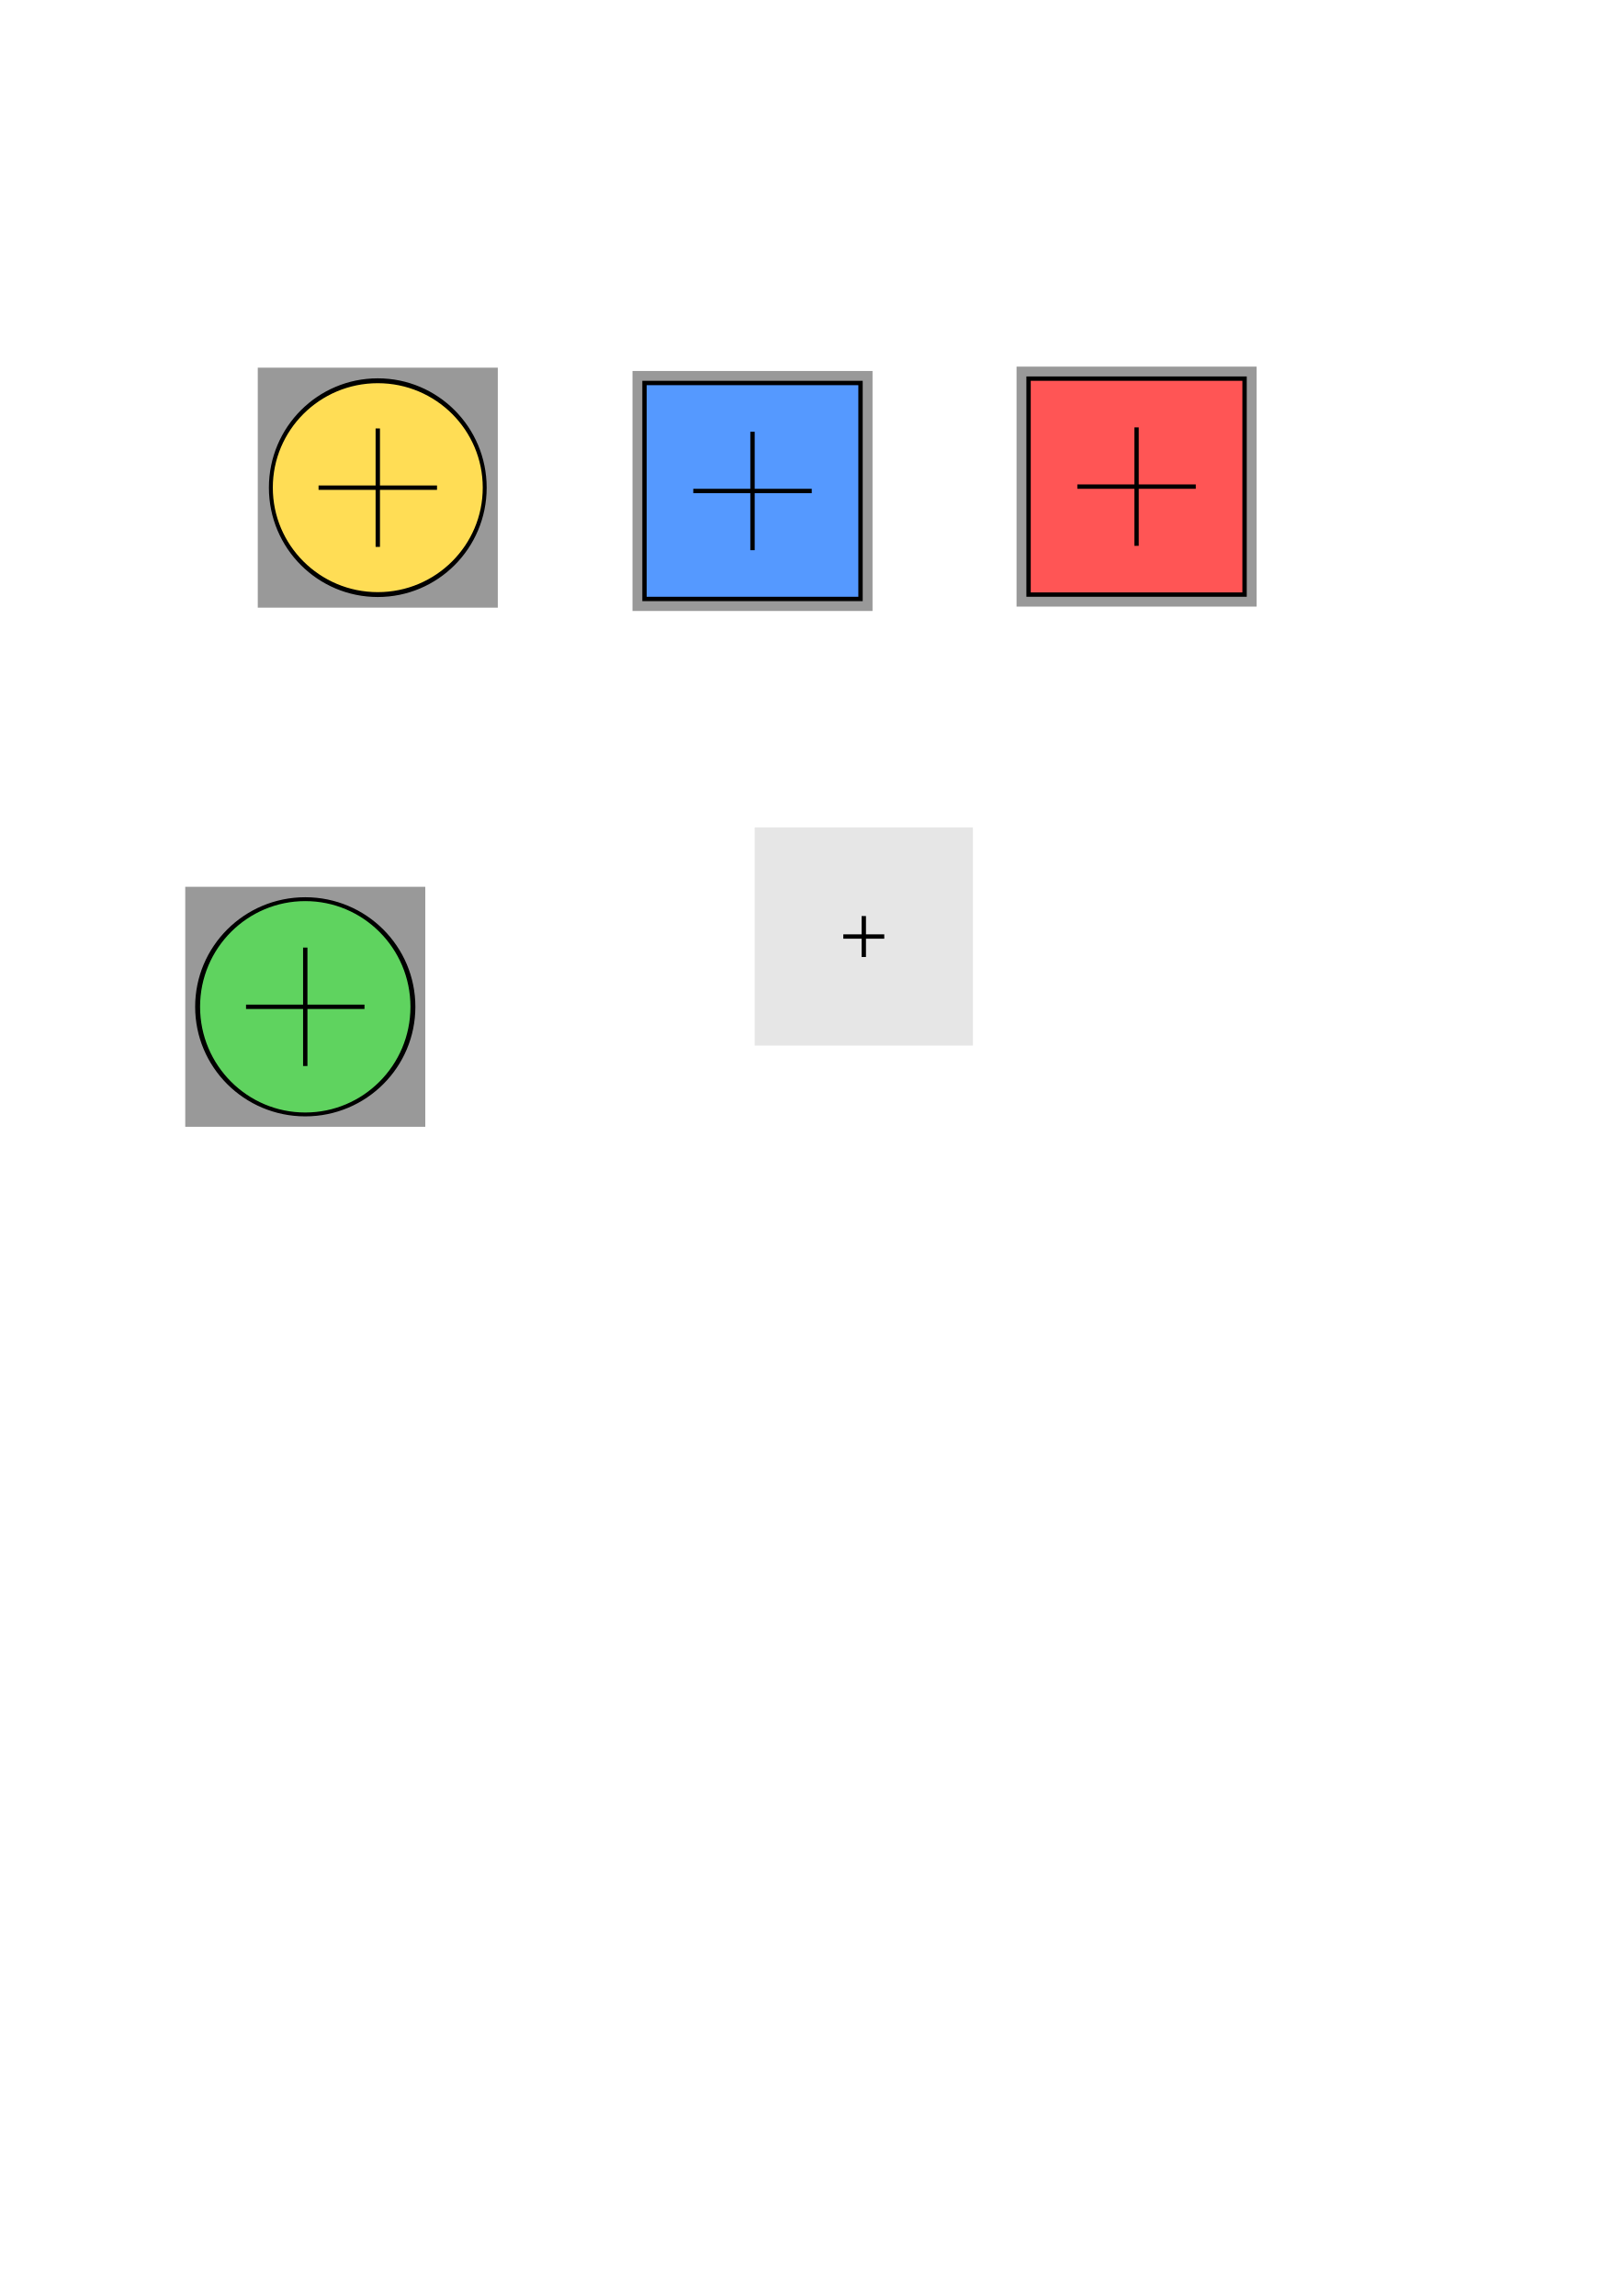
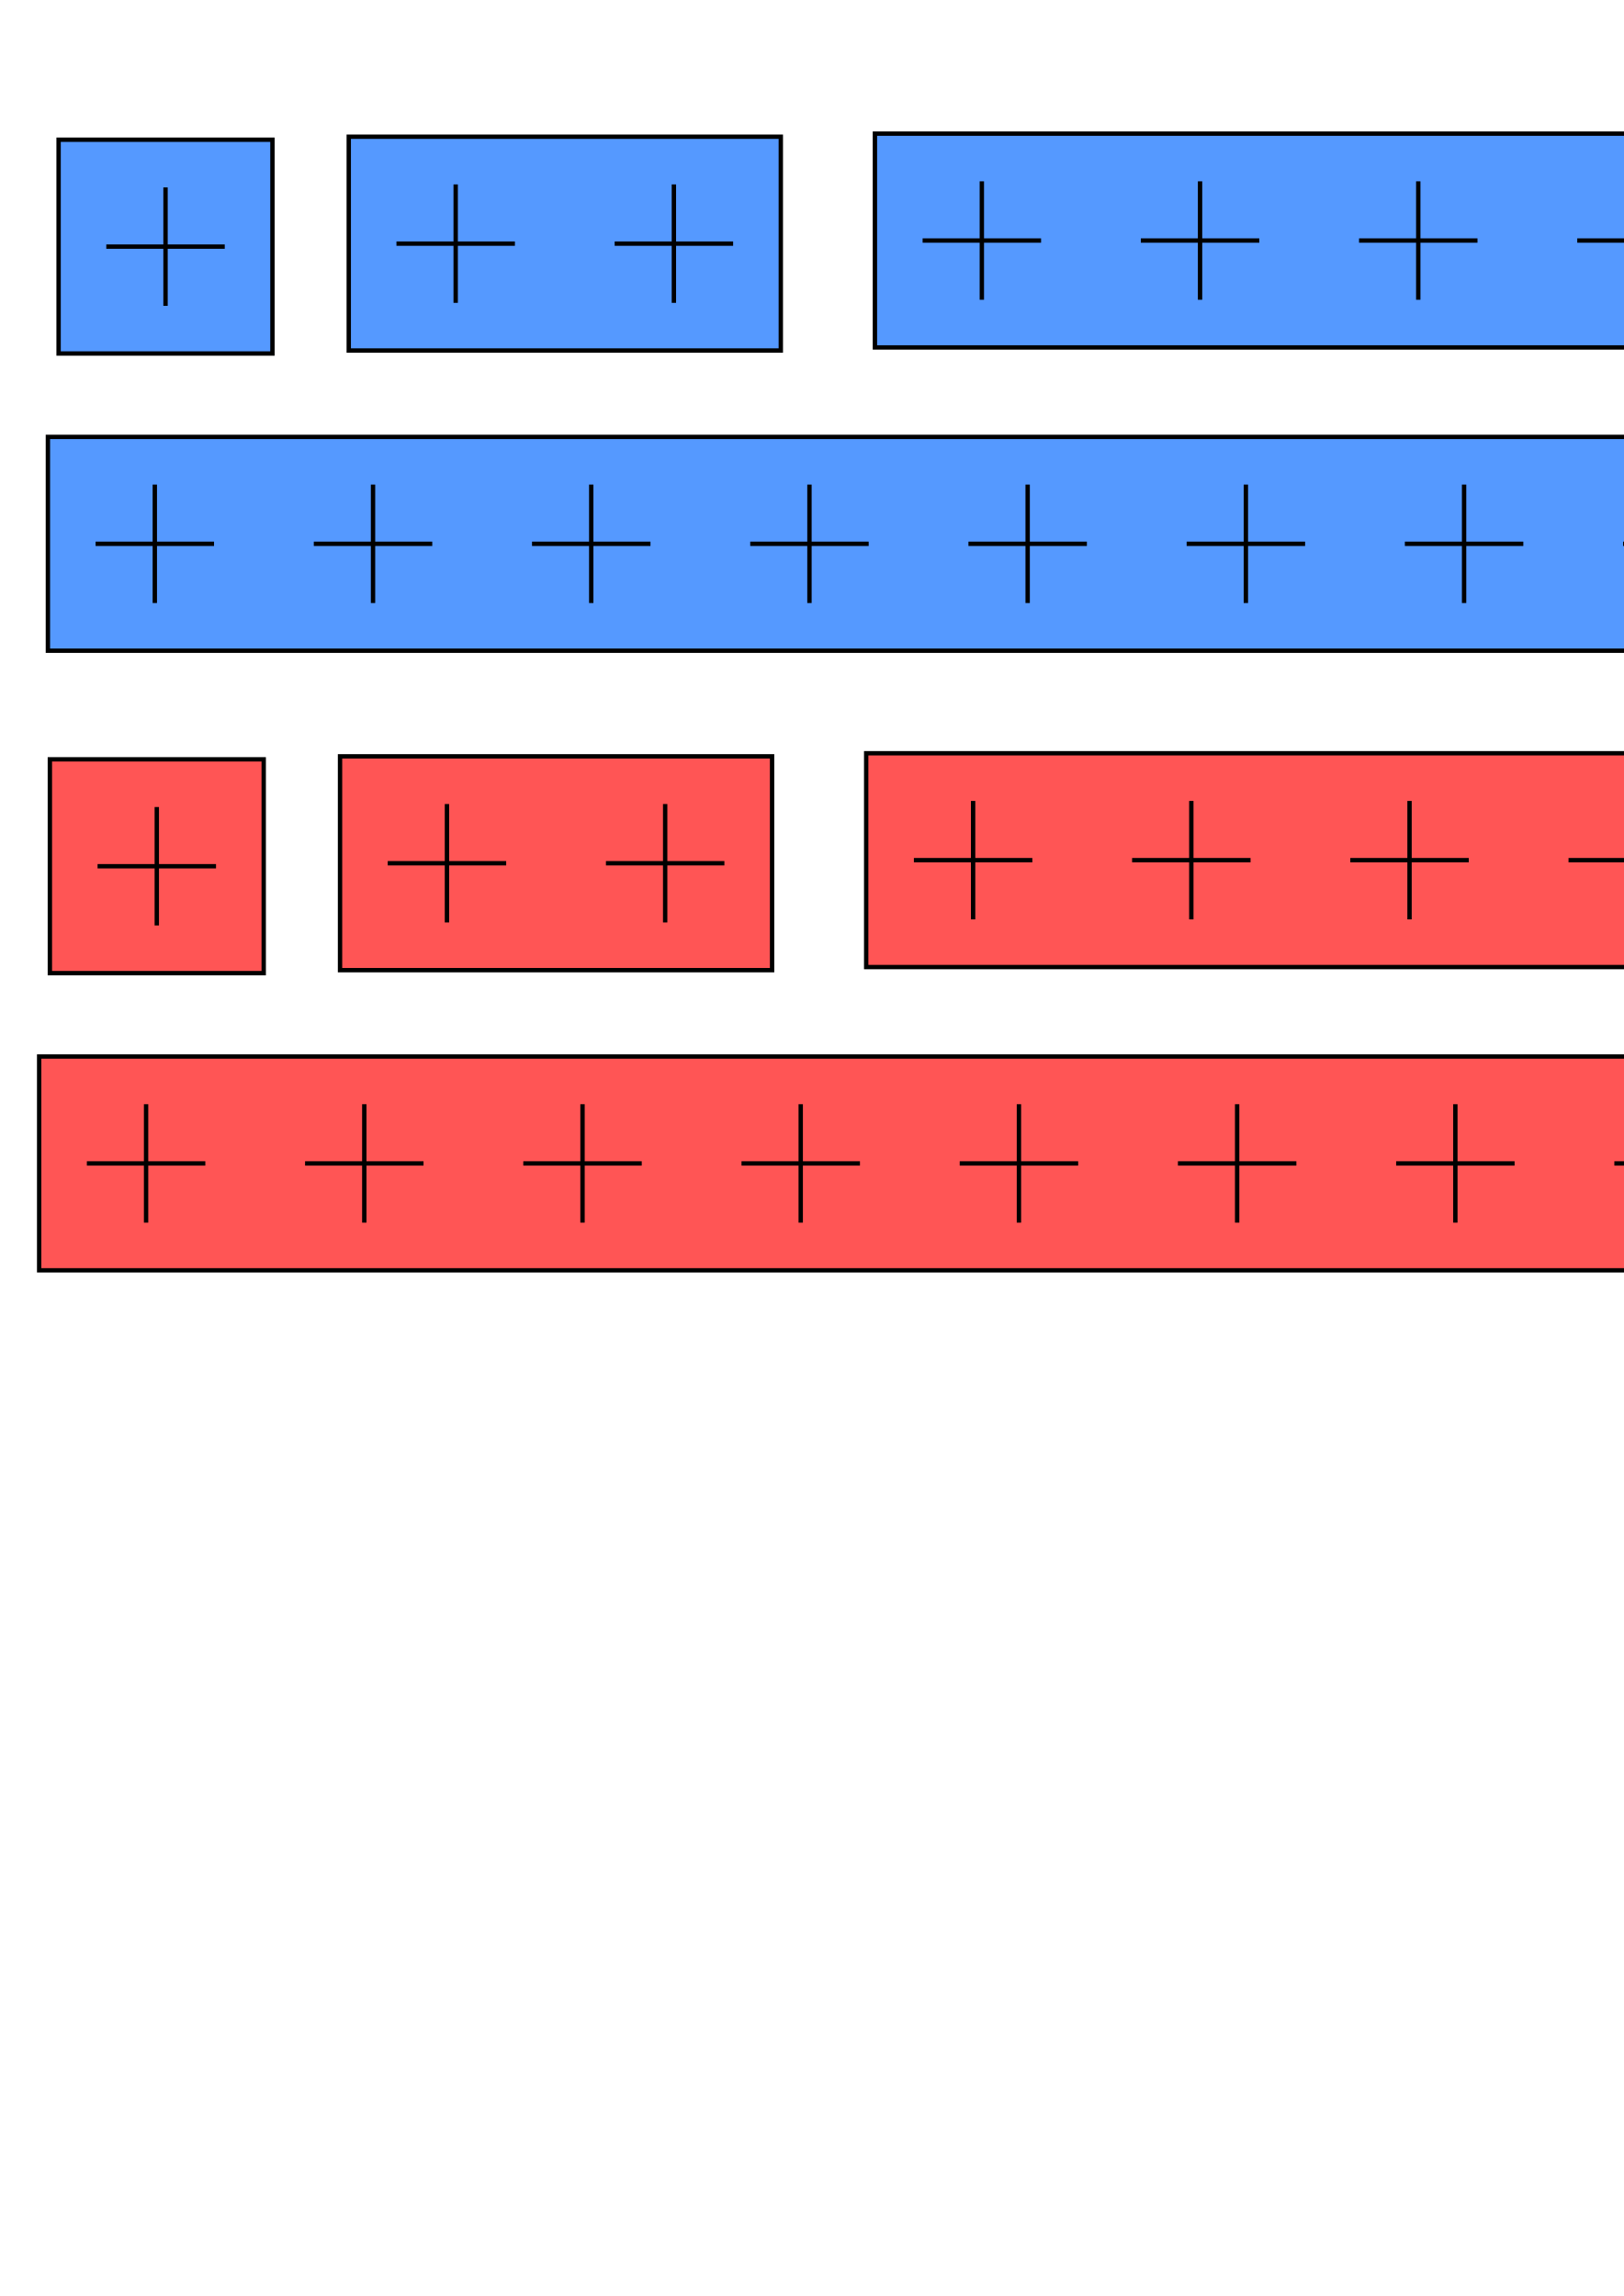
<svg xmlns="http://www.w3.org/2000/svg" width="744.094" height="1052.362" id="svg2" version="1.1">
  <defs id="defs4" />
  <g id="layer1">
-     <rect style="fill:#999999;fill-opacity:1;stroke:none" id="rect3788" width="110" height="110" x="118.127" y="168.521" />
-     <rect y="170.036" x="289.853" height="110" width="110" id="rect3790" style="fill:#999999;fill-opacity:1;stroke:none" />
-     <rect style="fill:#5599ff;fill-opacity:1;stroke:#000000;stroke-width:2;stroke-linecap:butt;stroke-linejoin:miter;stroke-miterlimit:4;stroke-opacity:1;stroke-dasharray:none;stroke-dashoffset:0" id="rect3769" width="98.988" height="98.988" x="295.359" y="175.542" />
-     <g id="g3789" transform="translate(7.927512,-93.2854)" style="stroke-width:2;stroke-miterlimit:4;stroke-dasharray:none">
-       <path style="fill:none;stroke:#000000;stroke-width:2;stroke-linecap:butt;stroke-linejoin:miter;stroke-miterlimit:4;stroke-opacity:1;stroke-dasharray:none" d="m 336.925,291.179 0,54.286" id="path3785" />
-       <path id="path3787" d="m 309.783,318.322 54.286,0" style="fill:none;stroke:#000000;stroke-width:2;stroke-linecap:butt;stroke-linejoin:miter;stroke-miterlimit:4;stroke-opacity:1;stroke-dasharray:none" />
+     <rect style="fill:#999999;fill-opacity:1;stroke:none" id="rect3788" width="110" height="110" x="2.127" y="-121.479" />
+     <g id="g4037">
+       <rect y="64.036" x="26.853" height="98" width="98" id="rect3769" style="fill:#5599ff;fill-opacity:1;stroke:#000000;stroke-width:2;stroke-linecap:butt;stroke-linejoin:miter;stroke-miterlimit:4;stroke-opacity:1;stroke-dasharray:none;stroke-dashoffset:0" />
+       <g style="stroke-width:2;stroke-miterlimit:4;stroke-dasharray:none" transform="translate(-261.0725,-205.2854)" id="g3789">
+         <path id="path3785" d="m 336.925,291.179 0,54.286" style="fill:none;stroke:#000000;stroke-width:2;stroke-linecap:butt;stroke-linejoin:miter;stroke-miterlimit:4;stroke-opacity:1;stroke-dasharray:none" />
+         <path style="fill:none;stroke:#000000;stroke-width:2;stroke-linecap:butt;stroke-linejoin:miter;stroke-miterlimit:4;stroke-opacity:1;stroke-dasharray:none" d="m 309.783,318.322 54.286,0" id="path3787" />
+       </g>
    </g>
-     <rect y="406.462" x="84.893" height="110" width="110" id="rect3842" style="fill:#999999;fill-opacity:1;stroke:none" />
-     <g id="g3874">
-       <path transform="matrix(0.6070796,0,0,0.7538461,48.6756,67.20178)" d="m 285.714,207.362 a 80.714,65 0 1 1 -161.429,0 80.714,65 0 1 1 161.429,0 z" id="path2985" style="fill:#ffdd55;stroke:#000000;stroke-width:2.956;stroke-miterlimit:4;stroke-opacity:1;stroke-dasharray:none" />
+     <rect y="-125.538" x="155.893" height="110" width="110" id="rect3842" style="fill:#999999;fill-opacity:1;stroke:none" />
+     <g id="g3874" transform="translate(-116,-290)">
+       <path transform="matrix(0.6070796,0,0,0.7538461,48.6756,67.20178)" d="m 285.714,207.362 a 80.714,65 0 1 1 -161.429,0 80.714,65 0 1 1 161.429,0 z" id="path2985" style="fill:#5fd38d;stroke:#000000;stroke-width:2.956;stroke-miterlimit:4;stroke-opacity:1;stroke-dasharray:none" />
      <g id="g3830" transform="translate(-163.7984,-94.80064)" style="stroke-width:2;stroke-miterlimit:4;stroke-dasharray:none">
        <path style="fill:none;stroke:#000000;stroke-width:2;stroke-linecap:butt;stroke-linejoin:miter;stroke-miterlimit:4;stroke-opacity:1;stroke-dasharray:none" d="m 336.925,291.179 0,54.286" id="path3832" />
        <path id="path3834" d="m 309.783,318.322 54.286,0" style="fill:none;stroke:#000000;stroke-width:2;stroke-linecap:butt;stroke-linejoin:miter;stroke-miterlimit:4;stroke-opacity:1;stroke-dasharray:none" />
      </g>
    </g>
-     <g id="g3858">
+     <g id="g3858" transform="translate(-54,-507)">
      <rect y="379.25" x="345.846" height="100" width="100" id="rect3848" style="fill:#e6e6e6;fill-opacity:1;stroke:none" />
      <g transform="translate(-91.35029,109.9655)" id="g3854">
        <path style="fill:none;stroke:#000000;stroke-width:2;stroke-linecap:butt;stroke-linejoin:miter;stroke-miterlimit:4;stroke-opacity:1;stroke-dasharray:none" d="m 487.197,309.902 0,18.766" id="path3850" />
        <path id="path3852" d="m 496.579,319.285 -18.766,0" style="fill:none;stroke:#000000;stroke-width:2;stroke-linecap:butt;stroke-linejoin:miter;stroke-miterlimit:4;stroke-opacity:1;stroke-dasharray:none" />
      </g>
    </g>
-     <g id="g3880" transform="translate(2.0008662e-6,-1.7520183e-6)">
+     <g id="g3880" transform="translate(71,-532)">
      <g transform="matrix(0.6666667,0,0,0.6666667,20.52233,199.1398)" id="g3844">
        <path style="fill:#5fd35f;stroke:#000000;stroke-width:1.469;stroke-miterlimit:4;stroke-opacity:1;stroke-dasharray:none" id="path3792" d="m 200.01,405.36 c 0,22.595 -14.359,40.911 -32.072,40.911 -17.713,0 -32.072,-18.317 -32.072,-40.911 0,-22.595 14.359,-40.911 32.072,-40.911 17.713,0 32.072,18.317 32.072,40.911 z" transform="matrix(2.307284,0,0,1.808797,-208.4245,-339.729)" />
      </g>
      <g style="stroke-width:2;stroke-miterlimit:4;stroke-dasharray:none" transform="translate(-197.0324,143.1408)" id="g3868">
        <path id="path3870" d="m 336.925,291.179 0,54.286" style="fill:none;stroke:#000000;stroke-width:2;stroke-linecap:butt;stroke-linejoin:miter;stroke-miterlimit:4;stroke-opacity:1;stroke-dasharray:none" />
        <path style="fill:none;stroke:#000000;stroke-width:2;stroke-linecap:butt;stroke-linejoin:miter;stroke-miterlimit:4;stroke-opacity:1;stroke-dasharray:none" d="m 309.783,318.322 54.286,0" id="path3872" />
      </g>
    </g>
-     <rect style="fill:#999999;fill-opacity:1;stroke:none" id="rect3887" width="110" height="110" x="465.853" y="168.036" />
-     <rect y="173.542" x="471.359" height="98.988" width="98.988" id="rect3889" style="fill:#ff5555;fill-opacity:1;stroke:#000000;stroke-width:2;stroke-linecap:butt;stroke-linejoin:miter;stroke-miterlimit:4;stroke-opacity:1;stroke-dasharray:none;stroke-dashoffset:0" />
-     <g style="stroke-width:2;stroke-miterlimit:4;stroke-dasharray:none" transform="translate(183.9275,-95.2854)" id="g3891">
-       <path id="path3893" d="m 336.925,291.179 0,54.286" style="fill:none;stroke:#000000;stroke-width:2;stroke-linecap:butt;stroke-linejoin:miter;stroke-miterlimit:4;stroke-opacity:1;stroke-dasharray:none" />
-       <path style="fill:none;stroke:#000000;stroke-width:2;stroke-linecap:butt;stroke-linejoin:miter;stroke-miterlimit:4;stroke-opacity:1;stroke-dasharray:none" d="m 309.783,318.322 54.286,0" id="path3895" />
+     <g id="g4043">
+       <rect style="fill:#5599ff;fill-opacity:1;stroke:#000000;stroke-width:2;stroke-linecap:butt;stroke-linejoin:miter;stroke-miterlimit:4;stroke-opacity:1;stroke-dasharray:none;stroke-dashoffset:0" id="rect3925" width="198" height="98" x="159.824" y="62.665" />
+       <g id="g3927" transform="translate(-128.1009,-206.6565)" style="stroke-width:2;stroke-miterlimit:4;stroke-dasharray:none">
+         <path style="fill:none;stroke:#000000;stroke-width:2;stroke-linecap:butt;stroke-linejoin:miter;stroke-miterlimit:4;stroke-opacity:1;stroke-dasharray:none" d="m 336.925,291.179 0,54.286" id="path3929" />
+         <path id="path3931" d="m 309.783,318.322 54.286,0" style="fill:none;stroke:#000000;stroke-width:2;stroke-linecap:butt;stroke-linejoin:miter;stroke-miterlimit:4;stroke-opacity:1;stroke-dasharray:none" />
+       </g>
+       <g style="stroke-width:2;stroke-miterlimit:4;stroke-dasharray:none" transform="translate(-28.10089,-206.6565)" id="g3933">
+         <path id="path3935" d="m 336.925,291.179 0,54.286" style="fill:none;stroke:#000000;stroke-width:2;stroke-linecap:butt;stroke-linejoin:miter;stroke-miterlimit:4;stroke-opacity:1;stroke-dasharray:none" />
+         <path style="fill:none;stroke:#000000;stroke-width:2;stroke-linecap:butt;stroke-linejoin:miter;stroke-miterlimit:4;stroke-opacity:1;stroke-dasharray:none" d="m 309.783,318.322 54.286,0" id="path3937" />
+       </g>
+     </g>
+     <g id="g4052">
+       <rect y="61.251" x="400.948" height="98" width="498" id="rect3941" style="fill:#5599ff;fill-opacity:1;stroke:#000000;stroke-width:2;stroke-linecap:butt;stroke-linejoin:miter;stroke-miterlimit:4;stroke-opacity:1;stroke-dasharray:none;stroke-dashoffset:0" />
+       <g style="stroke-width:2;stroke-miterlimit:4;stroke-dasharray:none" transform="translate(113.0225,-208.0707)" id="g3943">
+         <path id="path3945" d="m 336.925,291.179 0,54.286" style="fill:none;stroke:#000000;stroke-width:2;stroke-linecap:butt;stroke-linejoin:miter;stroke-miterlimit:4;stroke-opacity:1;stroke-dasharray:none" />
+         <path style="fill:none;stroke:#000000;stroke-width:2;stroke-linecap:butt;stroke-linejoin:miter;stroke-miterlimit:4;stroke-opacity:1;stroke-dasharray:none" d="m 309.783,318.322 54.286,0" id="path3947" />
+       </g>
+       <g id="g3949" transform="translate(213.0225,-208.0707)" style="stroke-width:2;stroke-miterlimit:4;stroke-dasharray:none">
+         <path style="fill:none;stroke:#000000;stroke-width:2;stroke-linecap:butt;stroke-linejoin:miter;stroke-miterlimit:4;stroke-opacity:1;stroke-dasharray:none" d="m 336.925,291.179 0,54.286" id="path3951" />
+         <path id="path3953" d="m 309.783,318.322 54.286,0" style="fill:none;stroke:#000000;stroke-width:2;stroke-linecap:butt;stroke-linejoin:miter;stroke-miterlimit:4;stroke-opacity:1;stroke-dasharray:none" />
+       </g>
+       <g style="stroke-width:2;stroke-miterlimit:4;stroke-dasharray:none" transform="translate(313.0225,-208.0707)" id="g3955">
+         <path id="path3957" d="m 336.925,291.179 0,54.286" style="fill:none;stroke:#000000;stroke-width:2;stroke-linecap:butt;stroke-linejoin:miter;stroke-miterlimit:4;stroke-opacity:1;stroke-dasharray:none" />
+         <path style="fill:none;stroke:#000000;stroke-width:2;stroke-linecap:butt;stroke-linejoin:miter;stroke-miterlimit:4;stroke-opacity:1;stroke-dasharray:none" d="m 309.783,318.322 54.286,0" id="path3959" />
+       </g>
+       <g id="g3961" transform="translate(413.0225,-208.0707)" style="stroke-width:2;stroke-miterlimit:4;stroke-dasharray:none">
+         <path style="fill:none;stroke:#000000;stroke-width:2;stroke-linecap:butt;stroke-linejoin:miter;stroke-miterlimit:4;stroke-opacity:1;stroke-dasharray:none" d="m 336.925,291.179 0,54.286" id="path3963" />
+         <path id="path3965" d="m 309.783,318.322 54.286,0" style="fill:none;stroke:#000000;stroke-width:2;stroke-linecap:butt;stroke-linejoin:miter;stroke-miterlimit:4;stroke-opacity:1;stroke-dasharray:none" />
+       </g>
+       <g style="stroke-width:2;stroke-miterlimit:4;stroke-dasharray:none" transform="translate(513.0225,-208.0707)" id="g3967">
+         <path id="path3969" d="m 336.925,291.179 0,54.286" style="fill:none;stroke:#000000;stroke-width:2;stroke-linecap:butt;stroke-linejoin:miter;stroke-miterlimit:4;stroke-opacity:1;stroke-dasharray:none" />
+         <path style="fill:none;stroke:#000000;stroke-width:2;stroke-linecap:butt;stroke-linejoin:miter;stroke-miterlimit:4;stroke-opacity:1;stroke-dasharray:none" d="m 309.783,318.322 54.286,0" id="path3971" />
+       </g>
+     </g>
+     <g id="g4070">
+       <rect style="fill:#5599ff;fill-opacity:1;stroke:#000000;stroke-width:2;stroke-linecap:butt;stroke-linejoin:miter;stroke-miterlimit:4;stroke-opacity:1;stroke-dasharray:none;stroke-dashoffset:0" id="rect3975" width="998" height="98" x="21.948" y="200.251" />
+       <g id="g3977" transform="translate(-265.9775,-69.07072)" style="stroke-width:2;stroke-miterlimit:4;stroke-dasharray:none">
+         <path style="fill:none;stroke:#000000;stroke-width:2;stroke-linecap:butt;stroke-linejoin:miter;stroke-miterlimit:4;stroke-opacity:1;stroke-dasharray:none" d="m 336.925,291.179 0,54.286" id="path3979" />
+         <path id="path3981" d="m 309.783,318.322 54.286,0" style="fill:none;stroke:#000000;stroke-width:2;stroke-linecap:butt;stroke-linejoin:miter;stroke-miterlimit:4;stroke-opacity:1;stroke-dasharray:none" />
+       </g>
+       <g style="stroke-width:2;stroke-miterlimit:4;stroke-dasharray:none" transform="translate(-165.9775,-69.07072)" id="g3983">
+         <path id="path3985" d="m 336.925,291.179 0,54.286" style="fill:none;stroke:#000000;stroke-width:2;stroke-linecap:butt;stroke-linejoin:miter;stroke-miterlimit:4;stroke-opacity:1;stroke-dasharray:none" />
+         <path style="fill:none;stroke:#000000;stroke-width:2;stroke-linecap:butt;stroke-linejoin:miter;stroke-miterlimit:4;stroke-opacity:1;stroke-dasharray:none" d="m 309.783,318.322 54.286,0" id="path3987" />
+       </g>
+       <g id="g3989" transform="translate(-65.9775,-69.07072)" style="stroke-width:2;stroke-miterlimit:4;stroke-dasharray:none">
+         <path style="fill:none;stroke:#000000;stroke-width:2;stroke-linecap:butt;stroke-linejoin:miter;stroke-miterlimit:4;stroke-opacity:1;stroke-dasharray:none" d="m 336.925,291.179 0,54.286" id="path3991" />
+         <path id="path3993" d="m 309.783,318.322 54.286,0" style="fill:none;stroke:#000000;stroke-width:2;stroke-linecap:butt;stroke-linejoin:miter;stroke-miterlimit:4;stroke-opacity:1;stroke-dasharray:none" />
+       </g>
+       <g style="stroke-width:2;stroke-miterlimit:4;stroke-dasharray:none" transform="translate(34.0225,-69.07072)" id="g3995">
+         <path id="path3997" d="m 336.925,291.179 0,54.286" style="fill:none;stroke:#000000;stroke-width:2;stroke-linecap:butt;stroke-linejoin:miter;stroke-miterlimit:4;stroke-opacity:1;stroke-dasharray:none" />
+         <path style="fill:none;stroke:#000000;stroke-width:2;stroke-linecap:butt;stroke-linejoin:miter;stroke-miterlimit:4;stroke-opacity:1;stroke-dasharray:none" d="m 309.783,318.322 54.286,0" id="path3999" />
+       </g>
+       <g id="g4001" transform="translate(134.0225,-69.07072)" style="stroke-width:2;stroke-miterlimit:4;stroke-dasharray:none">
+         <path style="fill:none;stroke:#000000;stroke-width:2;stroke-linecap:butt;stroke-linejoin:miter;stroke-miterlimit:4;stroke-opacity:1;stroke-dasharray:none" d="m 336.925,291.179 0,54.286" id="path4003" />
+         <path id="path4005" d="m 309.783,318.322 54.286,0" style="fill:none;stroke:#000000;stroke-width:2;stroke-linecap:butt;stroke-linejoin:miter;stroke-miterlimit:4;stroke-opacity:1;stroke-dasharray:none" />
+       </g>
+       <g style="stroke-width:2;stroke-miterlimit:4;stroke-dasharray:none" transform="translate(234.0225,-69.07072)" id="g4007">
+         <path id="path4009" d="m 336.925,291.179 0,54.286" style="fill:none;stroke:#000000;stroke-width:2;stroke-linecap:butt;stroke-linejoin:miter;stroke-miterlimit:4;stroke-opacity:1;stroke-dasharray:none" />
+         <path style="fill:none;stroke:#000000;stroke-width:2;stroke-linecap:butt;stroke-linejoin:miter;stroke-miterlimit:4;stroke-opacity:1;stroke-dasharray:none" d="m 309.783,318.322 54.286,0" id="path4011" />
+       </g>
+       <g id="g4013" transform="translate(334.0225,-69.07072)" style="stroke-width:2;stroke-miterlimit:4;stroke-dasharray:none">
+         <path style="fill:none;stroke:#000000;stroke-width:2;stroke-linecap:butt;stroke-linejoin:miter;stroke-miterlimit:4;stroke-opacity:1;stroke-dasharray:none" d="m 336.925,291.179 0,54.286" id="path4015" />
+         <path id="path4017" d="m 309.783,318.322 54.286,0" style="fill:none;stroke:#000000;stroke-width:2;stroke-linecap:butt;stroke-linejoin:miter;stroke-miterlimit:4;stroke-opacity:1;stroke-dasharray:none" />
+       </g>
+       <g style="stroke-width:2;stroke-miterlimit:4;stroke-dasharray:none" transform="translate(434.0225,-69.07072)" id="g4019">
+         <path id="path4021" d="m 336.925,291.179 0,54.286" style="fill:none;stroke:#000000;stroke-width:2;stroke-linecap:butt;stroke-linejoin:miter;stroke-miterlimit:4;stroke-opacity:1;stroke-dasharray:none" />
+         <path style="fill:none;stroke:#000000;stroke-width:2;stroke-linecap:butt;stroke-linejoin:miter;stroke-miterlimit:4;stroke-opacity:1;stroke-dasharray:none" d="m 309.783,318.322 54.286,0" id="path4023" />
+       </g>
+       <g id="g4025" transform="translate(534.0225,-69.07072)" style="stroke-width:2;stroke-miterlimit:4;stroke-dasharray:none">
+         <path style="fill:none;stroke:#000000;stroke-width:2;stroke-linecap:butt;stroke-linejoin:miter;stroke-miterlimit:4;stroke-opacity:1;stroke-dasharray:none" d="m 336.925,291.179 0,54.286" id="path4027" />
+         <path id="path4029" d="m 309.783,318.322 54.286,0" style="fill:none;stroke:#000000;stroke-width:2;stroke-linecap:butt;stroke-linejoin:miter;stroke-miterlimit:4;stroke-opacity:1;stroke-dasharray:none" />
+       </g>
+       <g style="stroke-width:2;stroke-miterlimit:4;stroke-dasharray:none" transform="translate(634.0225,-69.07072)" id="g4031">
+         <path id="path4033" d="m 336.925,291.179 0,54.286" style="fill:none;stroke:#000000;stroke-width:2;stroke-linecap:butt;stroke-linejoin:miter;stroke-miterlimit:4;stroke-opacity:1;stroke-dasharray:none" />
+         <path style="fill:none;stroke:#000000;stroke-width:2;stroke-linecap:butt;stroke-linejoin:miter;stroke-miterlimit:4;stroke-opacity:1;stroke-dasharray:none" d="m 309.783,318.322 54.286,0" id="path4035" />
+       </g>
+     </g>
+     <g id="g4103" transform="translate(-4,284)">
+       <rect style="fill:#ff5555;fill-opacity:1;stroke:#000000;stroke-width:2;stroke-linecap:butt;stroke-linejoin:miter;stroke-miterlimit:4;stroke-opacity:1;stroke-dasharray:none;stroke-dashoffset:0" id="rect4105" width="98" height="98" x="26.853" y="64.036" />
+       <g id="g4107" transform="translate(-261.0725,-205.2854)" style="stroke-width:2;stroke-miterlimit:4;stroke-dasharray:none">
+         <path style="fill:none;stroke:#000000;stroke-width:2;stroke-linecap:butt;stroke-linejoin:miter;stroke-miterlimit:4;stroke-opacity:1;stroke-dasharray:none" d="m 336.925,291.179 0,54.286" id="path4109" />
+         <path id="path4111" d="m 309.783,318.322 54.286,0" style="fill:none;stroke:#000000;stroke-width:2;stroke-linecap:butt;stroke-linejoin:miter;stroke-miterlimit:4;stroke-opacity:1;stroke-dasharray:none" />
+       </g>
+     </g>
+     <g id="g4113" transform="translate(-4,284)">
+       <rect y="62.665" x="159.824" height="98" width="198" id="rect4115" style="fill:#ff5555;fill-opacity:1;stroke:#000000;stroke-width:2;stroke-linecap:butt;stroke-linejoin:miter;stroke-miterlimit:4;stroke-opacity:1;stroke-dasharray:none;stroke-dashoffset:0" />
+       <g style="stroke-width:2;stroke-miterlimit:4;stroke-dasharray:none" transform="translate(-128.1009,-206.6565)" id="g4117">
+         <path id="path4119" d="m 336.925,291.179 0,54.286" style="fill:none;stroke:#000000;stroke-width:2;stroke-linecap:butt;stroke-linejoin:miter;stroke-miterlimit:4;stroke-opacity:1;stroke-dasharray:none" />
+         <path style="fill:none;stroke:#000000;stroke-width:2;stroke-linecap:butt;stroke-linejoin:miter;stroke-miterlimit:4;stroke-opacity:1;stroke-dasharray:none" d="m 309.783,318.322 54.286,0" id="path4121" />
+       </g>
+       <g id="g4123" transform="translate(-28.10089,-206.6565)" style="stroke-width:2;stroke-miterlimit:4;stroke-dasharray:none">
+         <path style="fill:none;stroke:#000000;stroke-width:2;stroke-linecap:butt;stroke-linejoin:miter;stroke-miterlimit:4;stroke-opacity:1;stroke-dasharray:none" d="m 336.925,291.179 0,54.286" id="path4125" />
+         <path id="path4127" d="m 309.783,318.322 54.286,0" style="fill:none;stroke:#000000;stroke-width:2;stroke-linecap:butt;stroke-linejoin:miter;stroke-miterlimit:4;stroke-opacity:1;stroke-dasharray:none" />
+       </g>
+     </g>
+     <g id="g4129" transform="translate(-4,284)">
+       <rect style="fill:#ff5555;fill-opacity:1;stroke:#000000;stroke-width:2;stroke-linecap:butt;stroke-linejoin:miter;stroke-miterlimit:4;stroke-opacity:1;stroke-dasharray:none;stroke-dashoffset:0" id="rect4131" width="498" height="98" x="400.948" y="61.251" />
+       <g id="g4133" transform="translate(113.0225,-208.0707)" style="stroke-width:2;stroke-miterlimit:4;stroke-dasharray:none">
+         <path style="fill:none;stroke:#000000;stroke-width:2;stroke-linecap:butt;stroke-linejoin:miter;stroke-miterlimit:4;stroke-opacity:1;stroke-dasharray:none" d="m 336.925,291.179 0,54.286" id="path4135" />
+         <path id="path4137" d="m 309.783,318.322 54.286,0" style="fill:none;stroke:#000000;stroke-width:2;stroke-linecap:butt;stroke-linejoin:miter;stroke-miterlimit:4;stroke-opacity:1;stroke-dasharray:none" />
+       </g>
+       <g style="stroke-width:2;stroke-miterlimit:4;stroke-dasharray:none" transform="translate(213.0225,-208.0707)" id="g4139">
+         <path id="path4141" d="m 336.925,291.179 0,54.286" style="fill:none;stroke:#000000;stroke-width:2;stroke-linecap:butt;stroke-linejoin:miter;stroke-miterlimit:4;stroke-opacity:1;stroke-dasharray:none" />
+         <path style="fill:none;stroke:#000000;stroke-width:2;stroke-linecap:butt;stroke-linejoin:miter;stroke-miterlimit:4;stroke-opacity:1;stroke-dasharray:none" d="m 309.783,318.322 54.286,0" id="path4143" />
+       </g>
+       <g id="g4145" transform="translate(313.0225,-208.0707)" style="stroke-width:2;stroke-miterlimit:4;stroke-dasharray:none">
+         <path style="fill:none;stroke:#000000;stroke-width:2;stroke-linecap:butt;stroke-linejoin:miter;stroke-miterlimit:4;stroke-opacity:1;stroke-dasharray:none" d="m 336.925,291.179 0,54.286" id="path4147" />
+         <path id="path4149" d="m 309.783,318.322 54.286,0" style="fill:none;stroke:#000000;stroke-width:2;stroke-linecap:butt;stroke-linejoin:miter;stroke-miterlimit:4;stroke-opacity:1;stroke-dasharray:none" />
+       </g>
+       <g style="stroke-width:2;stroke-miterlimit:4;stroke-dasharray:none" transform="translate(413.0225,-208.0707)" id="g4151">
+         <path id="path4153" d="m 336.925,291.179 0,54.286" style="fill:none;stroke:#000000;stroke-width:2;stroke-linecap:butt;stroke-linejoin:miter;stroke-miterlimit:4;stroke-opacity:1;stroke-dasharray:none" />
+         <path style="fill:none;stroke:#000000;stroke-width:2;stroke-linecap:butt;stroke-linejoin:miter;stroke-miterlimit:4;stroke-opacity:1;stroke-dasharray:none" d="m 309.783,318.322 54.286,0" id="path4155" />
+       </g>
+       <g id="g4157" transform="translate(513.0225,-208.0707)" style="stroke-width:2;stroke-miterlimit:4;stroke-dasharray:none">
+         <path style="fill:none;stroke:#000000;stroke-width:2;stroke-linecap:butt;stroke-linejoin:miter;stroke-miterlimit:4;stroke-opacity:1;stroke-dasharray:none" d="m 336.925,291.179 0,54.286" id="path4159" />
+         <path id="path4161" d="m 309.783,318.322 54.286,0" style="fill:none;stroke:#000000;stroke-width:2;stroke-linecap:butt;stroke-linejoin:miter;stroke-miterlimit:4;stroke-opacity:1;stroke-dasharray:none" />
+       </g>
+     </g>
+     <g id="g4163" transform="translate(-4,284)">
+       <rect y="200.251" x="21.948" height="98" width="998" id="rect4165" style="fill:#ff5555;fill-opacity:1;stroke:#000000;stroke-width:2;stroke-linecap:butt;stroke-linejoin:miter;stroke-miterlimit:4;stroke-opacity:1;stroke-dasharray:none;stroke-dashoffset:0" />
+       <g style="stroke-width:2;stroke-miterlimit:4;stroke-dasharray:none" transform="translate(-265.9775,-69.07072)" id="g4167">
+         <path id="path4169" d="m 336.925,291.179 0,54.286" style="fill:none;stroke:#000000;stroke-width:2;stroke-linecap:butt;stroke-linejoin:miter;stroke-miterlimit:4;stroke-opacity:1;stroke-dasharray:none" />
+         <path style="fill:none;stroke:#000000;stroke-width:2;stroke-linecap:butt;stroke-linejoin:miter;stroke-miterlimit:4;stroke-opacity:1;stroke-dasharray:none" d="m 309.783,318.322 54.286,0" id="path4171" />
+       </g>
+       <g id="g4173" transform="translate(-165.9775,-69.07072)" style="stroke-width:2;stroke-miterlimit:4;stroke-dasharray:none">
+         <path style="fill:none;stroke:#000000;stroke-width:2;stroke-linecap:butt;stroke-linejoin:miter;stroke-miterlimit:4;stroke-opacity:1;stroke-dasharray:none" d="m 336.925,291.179 0,54.286" id="path4175" />
+         <path id="path4177" d="m 309.783,318.322 54.286,0" style="fill:none;stroke:#000000;stroke-width:2;stroke-linecap:butt;stroke-linejoin:miter;stroke-miterlimit:4;stroke-opacity:1;stroke-dasharray:none" />
+       </g>
+       <g style="stroke-width:2;stroke-miterlimit:4;stroke-dasharray:none" transform="translate(-65.9775,-69.07072)" id="g4179">
+         <path id="path4181" d="m 336.925,291.179 0,54.286" style="fill:none;stroke:#000000;stroke-width:2;stroke-linecap:butt;stroke-linejoin:miter;stroke-miterlimit:4;stroke-opacity:1;stroke-dasharray:none" />
+         <path style="fill:none;stroke:#000000;stroke-width:2;stroke-linecap:butt;stroke-linejoin:miter;stroke-miterlimit:4;stroke-opacity:1;stroke-dasharray:none" d="m 309.783,318.322 54.286,0" id="path4183" />
+       </g>
+       <g id="g4185" transform="translate(34.0225,-69.07072)" style="stroke-width:2;stroke-miterlimit:4;stroke-dasharray:none">
+         <path style="fill:none;stroke:#000000;stroke-width:2;stroke-linecap:butt;stroke-linejoin:miter;stroke-miterlimit:4;stroke-opacity:1;stroke-dasharray:none" d="m 336.925,291.179 0,54.286" id="path4187" />
+         <path id="path4189" d="m 309.783,318.322 54.286,0" style="fill:none;stroke:#000000;stroke-width:2;stroke-linecap:butt;stroke-linejoin:miter;stroke-miterlimit:4;stroke-opacity:1;stroke-dasharray:none" />
+       </g>
+       <g style="stroke-width:2;stroke-miterlimit:4;stroke-dasharray:none" transform="translate(134.0225,-69.07072)" id="g4191">
+         <path id="path4193" d="m 336.925,291.179 0,54.286" style="fill:none;stroke:#000000;stroke-width:2;stroke-linecap:butt;stroke-linejoin:miter;stroke-miterlimit:4;stroke-opacity:1;stroke-dasharray:none" />
+         <path style="fill:none;stroke:#000000;stroke-width:2;stroke-linecap:butt;stroke-linejoin:miter;stroke-miterlimit:4;stroke-opacity:1;stroke-dasharray:none" d="m 309.783,318.322 54.286,0" id="path4195" />
+       </g>
+       <g id="g4197" transform="translate(234.0225,-69.07072)" style="stroke-width:2;stroke-miterlimit:4;stroke-dasharray:none">
+         <path style="fill:none;stroke:#000000;stroke-width:2;stroke-linecap:butt;stroke-linejoin:miter;stroke-miterlimit:4;stroke-opacity:1;stroke-dasharray:none" d="m 336.925,291.179 0,54.286" id="path4199" />
+         <path id="path4201" d="m 309.783,318.322 54.286,0" style="fill:none;stroke:#000000;stroke-width:2;stroke-linecap:butt;stroke-linejoin:miter;stroke-miterlimit:4;stroke-opacity:1;stroke-dasharray:none" />
+       </g>
+       <g style="stroke-width:2;stroke-miterlimit:4;stroke-dasharray:none" transform="translate(334.0225,-69.07072)" id="g4203">
+         <path id="path4205" d="m 336.925,291.179 0,54.286" style="fill:none;stroke:#000000;stroke-width:2;stroke-linecap:butt;stroke-linejoin:miter;stroke-miterlimit:4;stroke-opacity:1;stroke-dasharray:none" />
+         <path style="fill:none;stroke:#000000;stroke-width:2;stroke-linecap:butt;stroke-linejoin:miter;stroke-miterlimit:4;stroke-opacity:1;stroke-dasharray:none" d="m 309.783,318.322 54.286,0" id="path4207" />
+       </g>
+       <g id="g4209" transform="translate(434.0225,-69.07072)" style="stroke-width:2;stroke-miterlimit:4;stroke-dasharray:none">
+         <path style="fill:none;stroke:#000000;stroke-width:2;stroke-linecap:butt;stroke-linejoin:miter;stroke-miterlimit:4;stroke-opacity:1;stroke-dasharray:none" d="m 336.925,291.179 0,54.286" id="path4211" />
+         <path id="path4213" d="m 309.783,318.322 54.286,0" style="fill:none;stroke:#000000;stroke-width:2;stroke-linecap:butt;stroke-linejoin:miter;stroke-miterlimit:4;stroke-opacity:1;stroke-dasharray:none" />
+       </g>
+       <g style="stroke-width:2;stroke-miterlimit:4;stroke-dasharray:none" transform="translate(534.0225,-69.07072)" id="g4215">
+         <path id="path4217" d="m 336.925,291.179 0,54.286" style="fill:none;stroke:#000000;stroke-width:2;stroke-linecap:butt;stroke-linejoin:miter;stroke-miterlimit:4;stroke-opacity:1;stroke-dasharray:none" />
+         <path style="fill:none;stroke:#000000;stroke-width:2;stroke-linecap:butt;stroke-linejoin:miter;stroke-miterlimit:4;stroke-opacity:1;stroke-dasharray:none" d="m 309.783,318.322 54.286,0" id="path4219" />
+       </g>
+       <g id="g4221" transform="translate(634.0225,-69.07072)" style="stroke-width:2;stroke-miterlimit:4;stroke-dasharray:none">
+         <path style="fill:none;stroke:#000000;stroke-width:2;stroke-linecap:butt;stroke-linejoin:miter;stroke-miterlimit:4;stroke-opacity:1;stroke-dasharray:none" d="m 336.925,291.179 0,54.286" id="path4223" />
+         <path id="path4225" d="m 309.783,318.322 54.286,0" style="fill:none;stroke:#000000;stroke-width:2;stroke-linecap:butt;stroke-linejoin:miter;stroke-miterlimit:4;stroke-opacity:1;stroke-dasharray:none" />
+       </g>
    </g>
  </g>
</svg>
